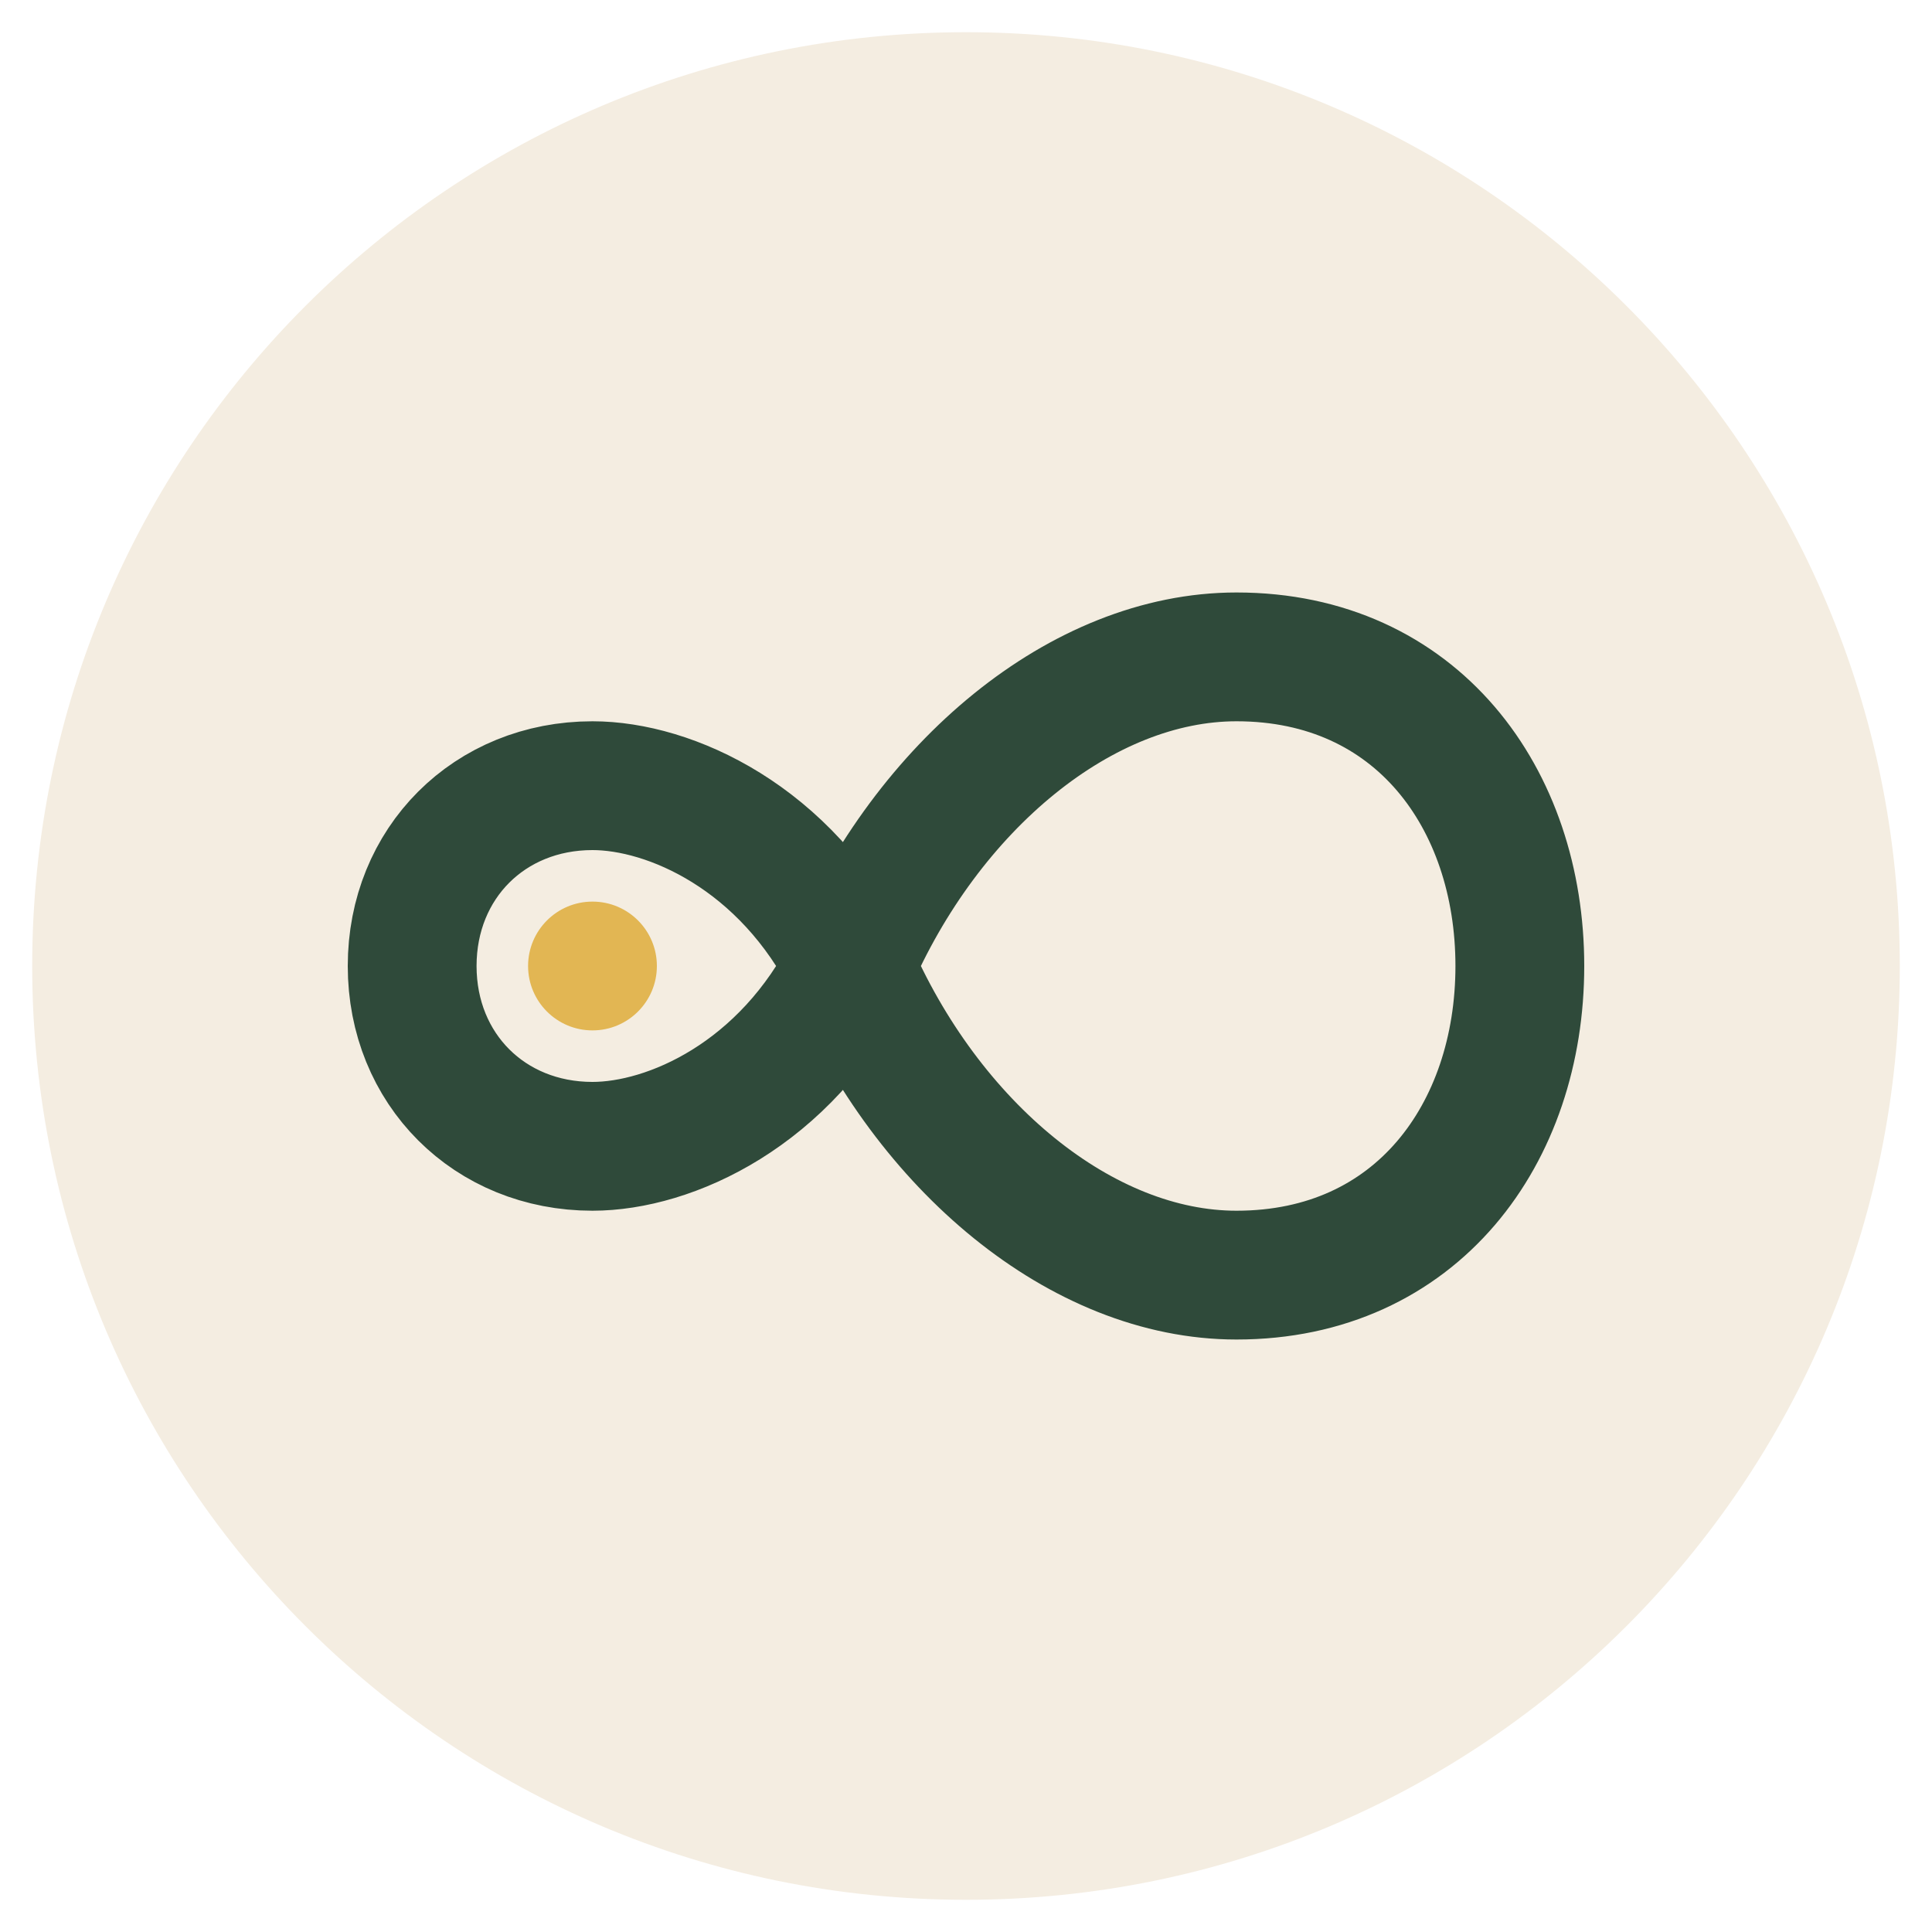
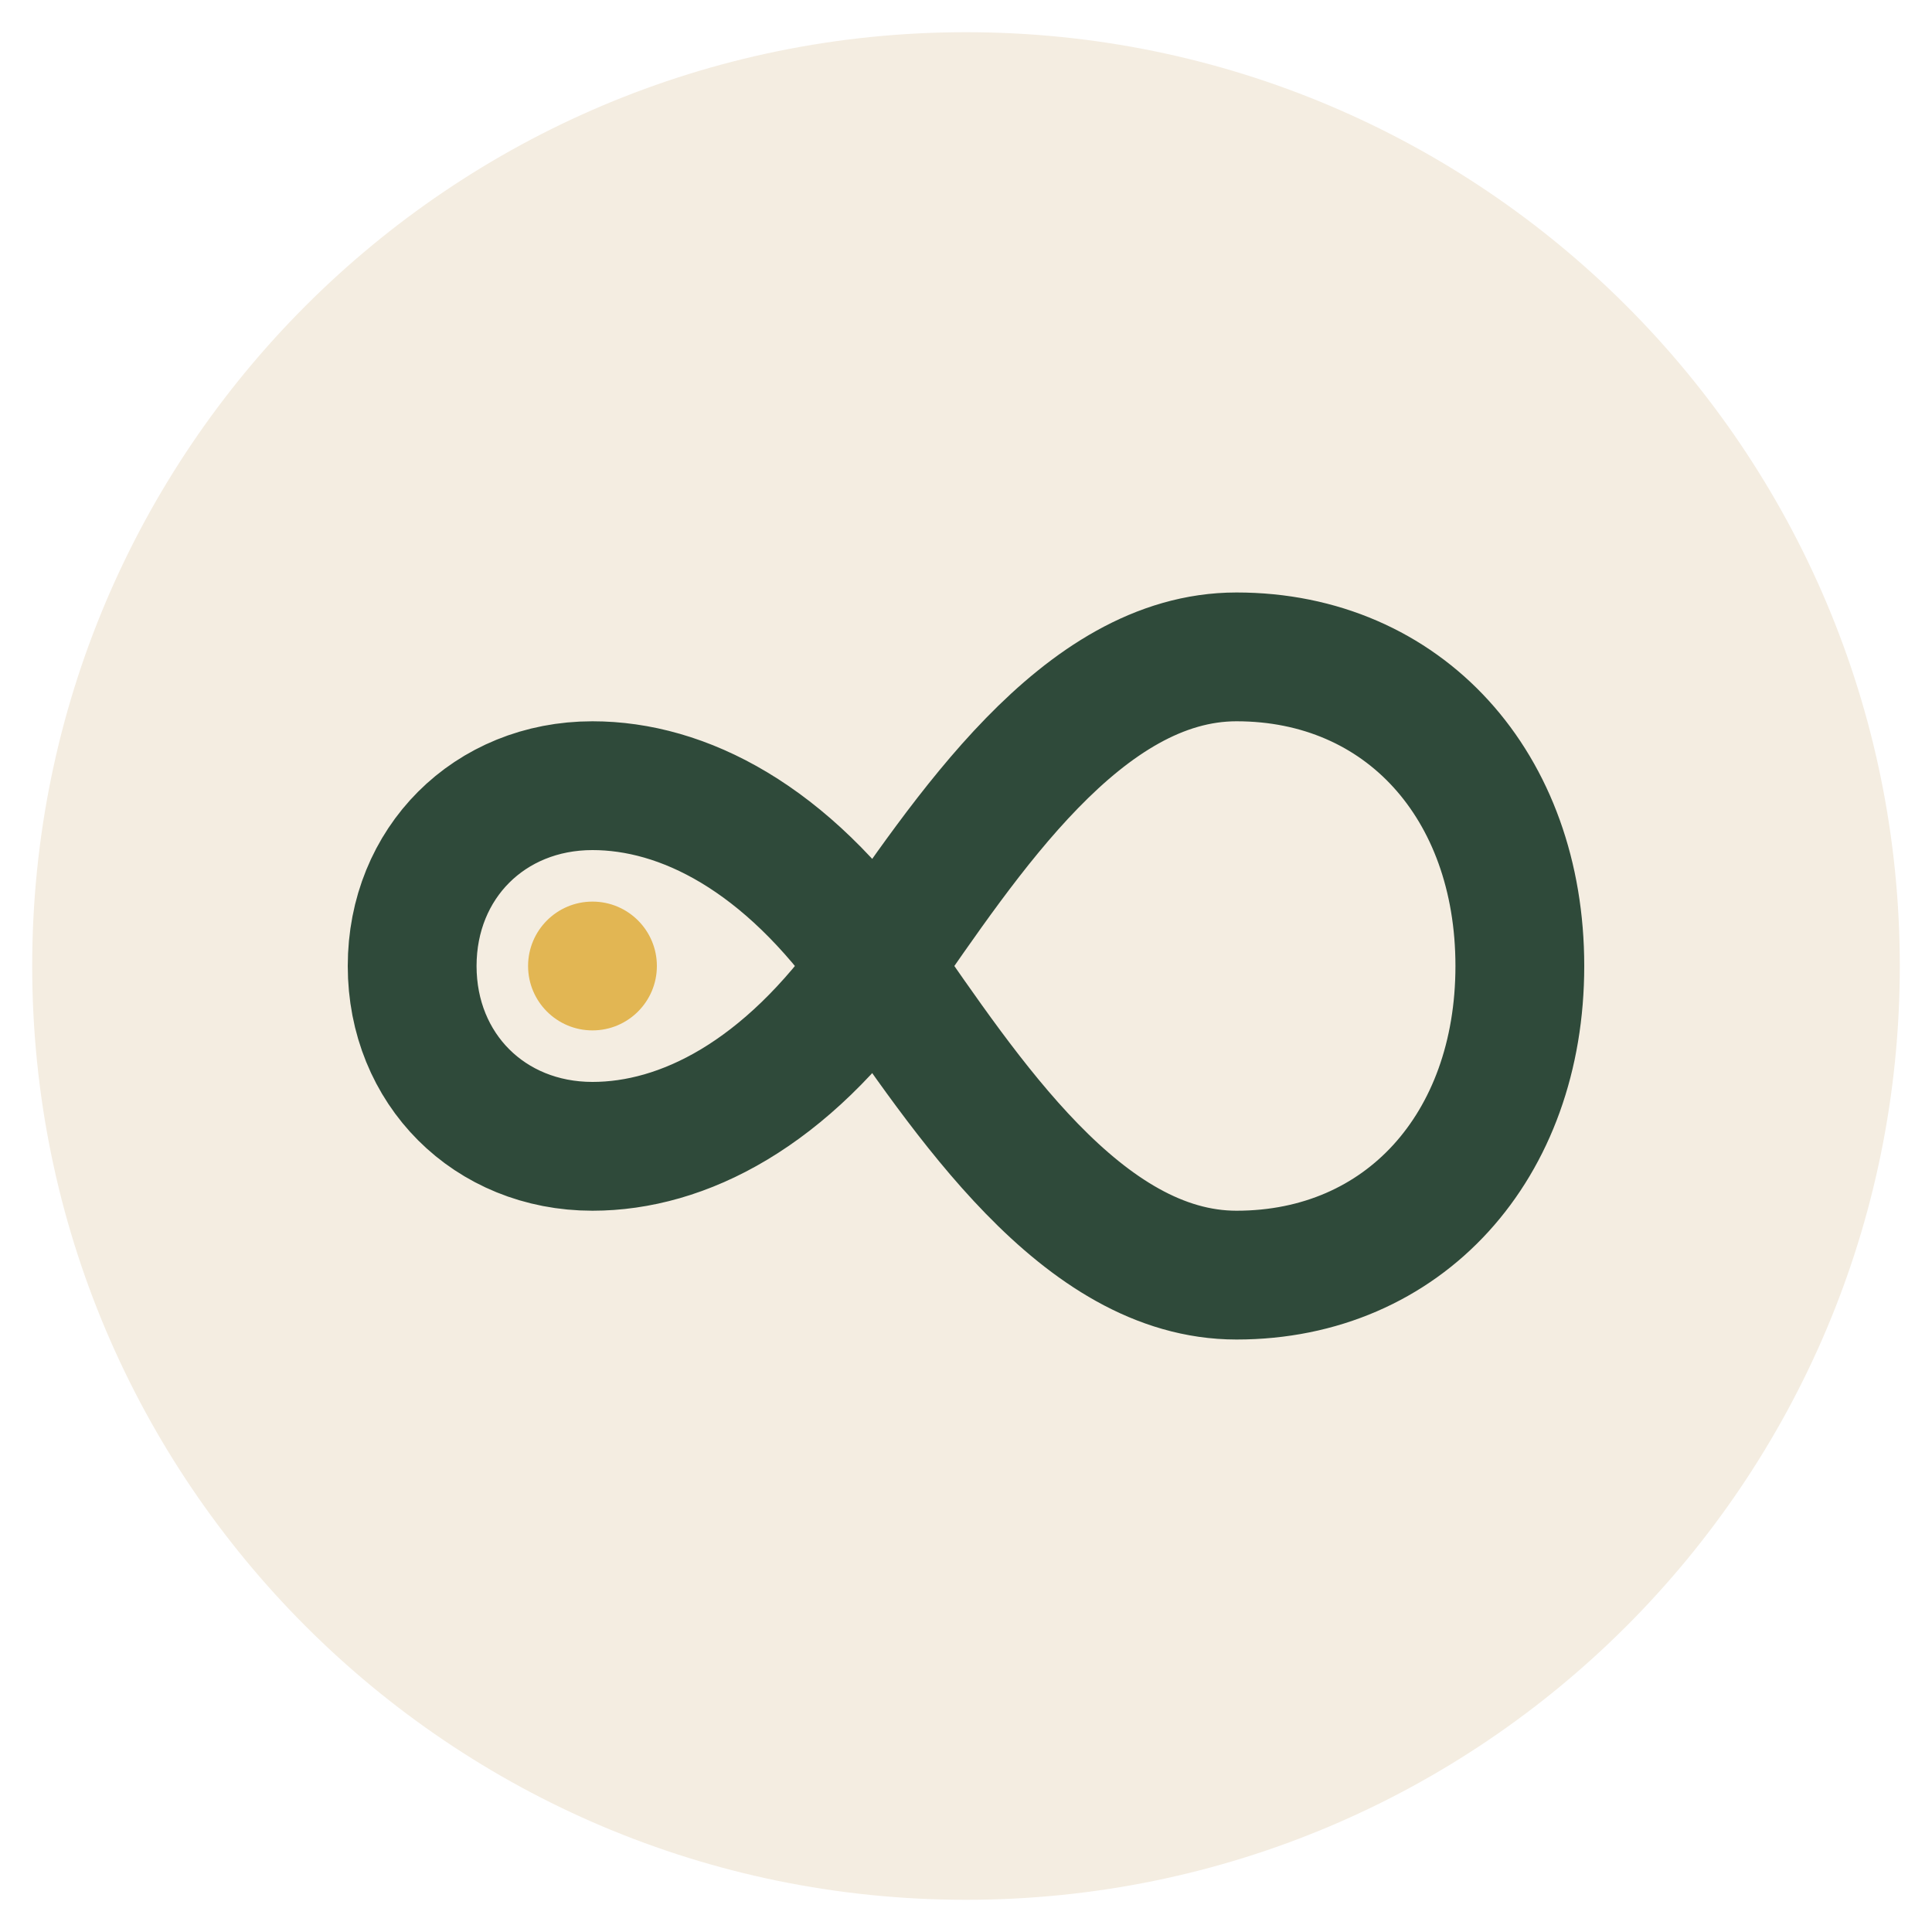
<svg xmlns="http://www.w3.org/2000/svg" viewBox="0 0 120 120" role="img" aria-label="8&amp;80">
  <circle cx="60" cy="60" r="58" fill="#F4EDE1" />
  <g transform="translate(60 60) scale(0.8) translate(-60 -60)">
-     <path d="M51 60C46 50 37 46 31 46C23 46 17 52 17 60C17 68 23 74 31 74C37 74 46 70 51 60Z" style="fill:#E2B653" fill-opacity="0">
-       <animate attributeName="d" dur="2.8s" repeatCount="indefinite" calcMode="spline" keyTimes="0;0.5;1" keySplines="0.45 0 0.55 1;0.45 0 0.55 1" values="M51 60C46 50 37 46 31 46C23 46 17 52 17 60C17 68 23 74 31 74C37 74 46 70 51 60Z;M69 60C63 46 51 36 39 36C25 36 17 47 17 60C17 73 25 84 39 84C51 84 63 74 69 60Z;M51 60C46 50 37 46 31 46C23 46 17 52 17 60C17 68 23 74 31 74C37 74 46 70 51 60Z" />
+     <path d="M53 60C46 50 38 46 31 46C23 46 17 52 17 60C17 68 23 74 31 74C38 74 46 70 53 60Z" style="fill:#E2B653" fill-opacity="0">
+       <animate attributeName="d" dur="2.8s" repeatCount="indefinite" calcMode="spline" keyTimes="0;0.5;1" keySplines="0.45 0 0.55 1;0.45 0 0.55 1" values="M53 60C46 50 38 46 31 46C23 46 17 52 17 60C17 68 23 74 31 74C38 74 46 70 53 60Z;M67 60C60 50 51 36 39 36C26 36 17 46 17 60C17 74 26 84 39 84C51 84 60 70 67 60Z;M53 60C46 50 38 46 31 46C23 46 17 52 17 60C17 68 23 74 31 74C38 74 46 70 53 60Z" />
      <animate attributeName="fill-opacity" dur="2.8s" repeatCount="indefinite" calcMode="spline" keyTimes="0;0.19;0.25;0.75;0.81;1" keySplines="0.45 0 0.55 1;0.45 0 0.55 1;0.45 0 0.55 1;0.45 0 0.55 1;0.45 0 0.55 1" values="1;1;0;0;1;1" />
    </path>
-     <path d="M51 60C57 46 69 36 81 36C95 36 103 47 103 60C103 73 95 84 81 84C69 84 57 74 51 60Z" style="fill:#E2B653" fill-opacity="0">
-       <animate attributeName="d" dur="2.8s" repeatCount="indefinite" calcMode="spline" keyTimes="0;0.5;1" keySplines="0.45 0 0.55 1;0.45 0 0.55 1" values="M51 60C57 46 69 36 81 36C95 36 103 47 103 60C103 73 95 84 81 84C69 84 57 74 51 60Z;M69 60C74 50 83 46 89 46C97 46 103 52 103 60C103 68 97 74 89 74C83 74 74 70 69 60Z;M51 60C57 46 69 36 81 36C95 36 103 47 103 60C103 73 95 84 81 84C69 84 57 74 51 60Z" />
+     <path d="M53 60C60 50 69 36 81 36C94 36 103 46 103 60C103 74 94 84 81 84C69 84 60 70 53 60Z" style="fill:#E2B653" fill-opacity="0">
+       <animate attributeName="d" dur="2.8s" repeatCount="indefinite" calcMode="spline" keyTimes="0;0.5;1" keySplines="0.45 0 0.55 1;0.45 0 0.55 1" values="M53 60C60 50 69 36 81 36C94 36 103 46 103 60C103 74 94 84 81 84C69 84 60 70 53 60Z;M67 60C74 50 82 46 89 46C97 46 103 52 103 60C103 68 97 74 89 74C82 74 74 70 67 60Z;M53 60C60 50 69 36 81 36C94 36 103 46 103 60C103 74 94 84 81 84C69 84 60 70 53 60Z" />
      <animate attributeName="fill-opacity" dur="2.8s" repeatCount="indefinite" calcMode="spline" keyTimes="0;0.25;0.31;0.69;0.75;1" keySplines="0.45 0 0.55 1;0.45 0 0.55 1;0.45 0 0.55 1;0.45 0 0.55 1;0.45 0 0.55 1" values="0;0;1;1;0;0" />
    </path>
-     <path d="M51 60C46 50 37 46 31 46C23 46 17 52 17 60C17 68 23 74 31 74C37 74 46 70 51 60C57 46 69 36 81 36C95 36 103 47 103 60C103 73 95 84 81 84C69 84 57 74 51 60Z" fill="none" style="stroke:#2F4A3A" stroke-width="10" stroke-linejoin="round">
-       <animate attributeName="d" dur="2.8s" repeatCount="indefinite" calcMode="spline" keyTimes="0;0.5;1" keySplines="0.45 0 0.55 1;0.45 0 0.55 1" values="M51 60C46 50 37 46 31 46C23 46 17 52 17 60C17 68 23 74 31 74C37 74 46 70 51 60C57 46 69 36 81 36C95 36 103 47 103 60C103 73 95 84 81 84C69 84 57 74 51 60Z;M69 60C63 46 51 36 39 36C25 36 17 47 17 60C17 73 25 84 39 84C51 84 63 74 69 60C74 50 83 46 89 46C97 46 103 52 103 60C103 68 97 74 89 74C83 74 74 70 69 60Z;M51 60C46 50 37 46 31 46C23 46 17 52 17 60C17 68 23 74 31 74C37 74 46 70 51 60C57 46 69 36 81 36C95 36 103 47 103 60C103 73 95 84 81 84C69 84 57 74 51 60Z" />
+     <path d="M53 60C46 50 38 46 31 46C23 46 17 52 17 60C17 68 23 74 31 74C38 74 46 70 53 60C60 50 69 36 81 36C94 36 103 46 103 60C103 74 94 84 81 84C69 84 60 70 53 60Z" fill="none" style="stroke:#2F4A3A" stroke-width="10" stroke-linejoin="round">
+       <animate attributeName="d" dur="2.8s" repeatCount="indefinite" calcMode="spline" keyTimes="0;0.5;1" keySplines="0.45 0 0.55 1;0.45 0 0.55 1" values="M53 60C46 50 38 46 31 46C23 46 17 52 17 60C17 68 23 74 31 74C38 74 46 70 53 60C60 50 69 36 81 36C94 36 103 46 103 60C103 74 94 84 81 84C69 84 60 70 53 60Z;M67 60C60 50 51 36 39 36C26 36 17 46 17 60C17 74 26 84 39 84C51 84 60 70 67 60C74 50 82 46 89 46C97 46 103 52 103 60C103 68 97 74 89 74C82 74 74 70 67 60Z;M53 60C46 50 38 46 31 46C23 46 17 52 17 60C17 68 23 74 31 74C38 74 46 70 53 60C60 50 69 36 81 36C94 36 103 46 103 60C103 74 94 84 81 84C69 84 60 70 53 60Z" />
    </path>
    <circle cx="31" cy="60" r="5" style="fill:#E2B653">
      <animate attributeName="cx" dur="2.8s" repeatCount="indefinite" calcMode="spline" keyTimes="0;0.5;1" keySplines="0.45 0 0.55 1;0.45 0 0.55 1" values="31;89;31" />
      <animate attributeName="r" dur="2.8s" repeatCount="indefinite" calcMode="spline" keyTimes="0;0.2;0.25;0.3;0.7;0.75;0.8;1" keySplines="0.45 0 0.55 1;0.45 0 0.55 1;0.45 0 0.55 1;0.45 0 0.55 1;0.45 0 0.55 1;0.45 0 0.55 1;0.45 0 0.55 1" values="5;5;6;5;5;6;5;5" />
    </circle>
    <circle cx="31" cy="60" r="5" style="fill:#2F4A3A" opacity="0">
      <animate attributeName="cx" dur="2.8s" repeatCount="indefinite" calcMode="spline" keyTimes="0;0.5;1" keySplines="0.45 0 0.55 1;0.45 0 0.55 1" values="31;89;31" />
      <animate attributeName="r" dur="2.8s" repeatCount="indefinite" calcMode="spline" keyTimes="0;0.2;0.25;0.3;0.7;0.75;0.8;1" keySplines="0.45 0 0.55 1;0.45 0 0.55 1;0.45 0 0.55 1;0.45 0 0.55 1;0.45 0 0.55 1;0.45 0 0.55 1;0.45 0 0.55 1" values="5;5;6;5;5;6;5;5" />
      <animate attributeName="opacity" dur="2.8s" repeatCount="indefinite" calcMode="spline" keyTimes="0;0.2;0.25;0.3;0.7;0.75;0.8;1" keySplines="0.45 0 0.55 1;0.45 0 0.55 1;0.45 0 0.55 1;0.45 0 0.55 1;0.45 0 0.55 1;0.45 0 0.55 1;0.45 0 0.55 1" values="1;1;0;1;1;0;1;1" />
    </circle>
  </g>
</svg>
